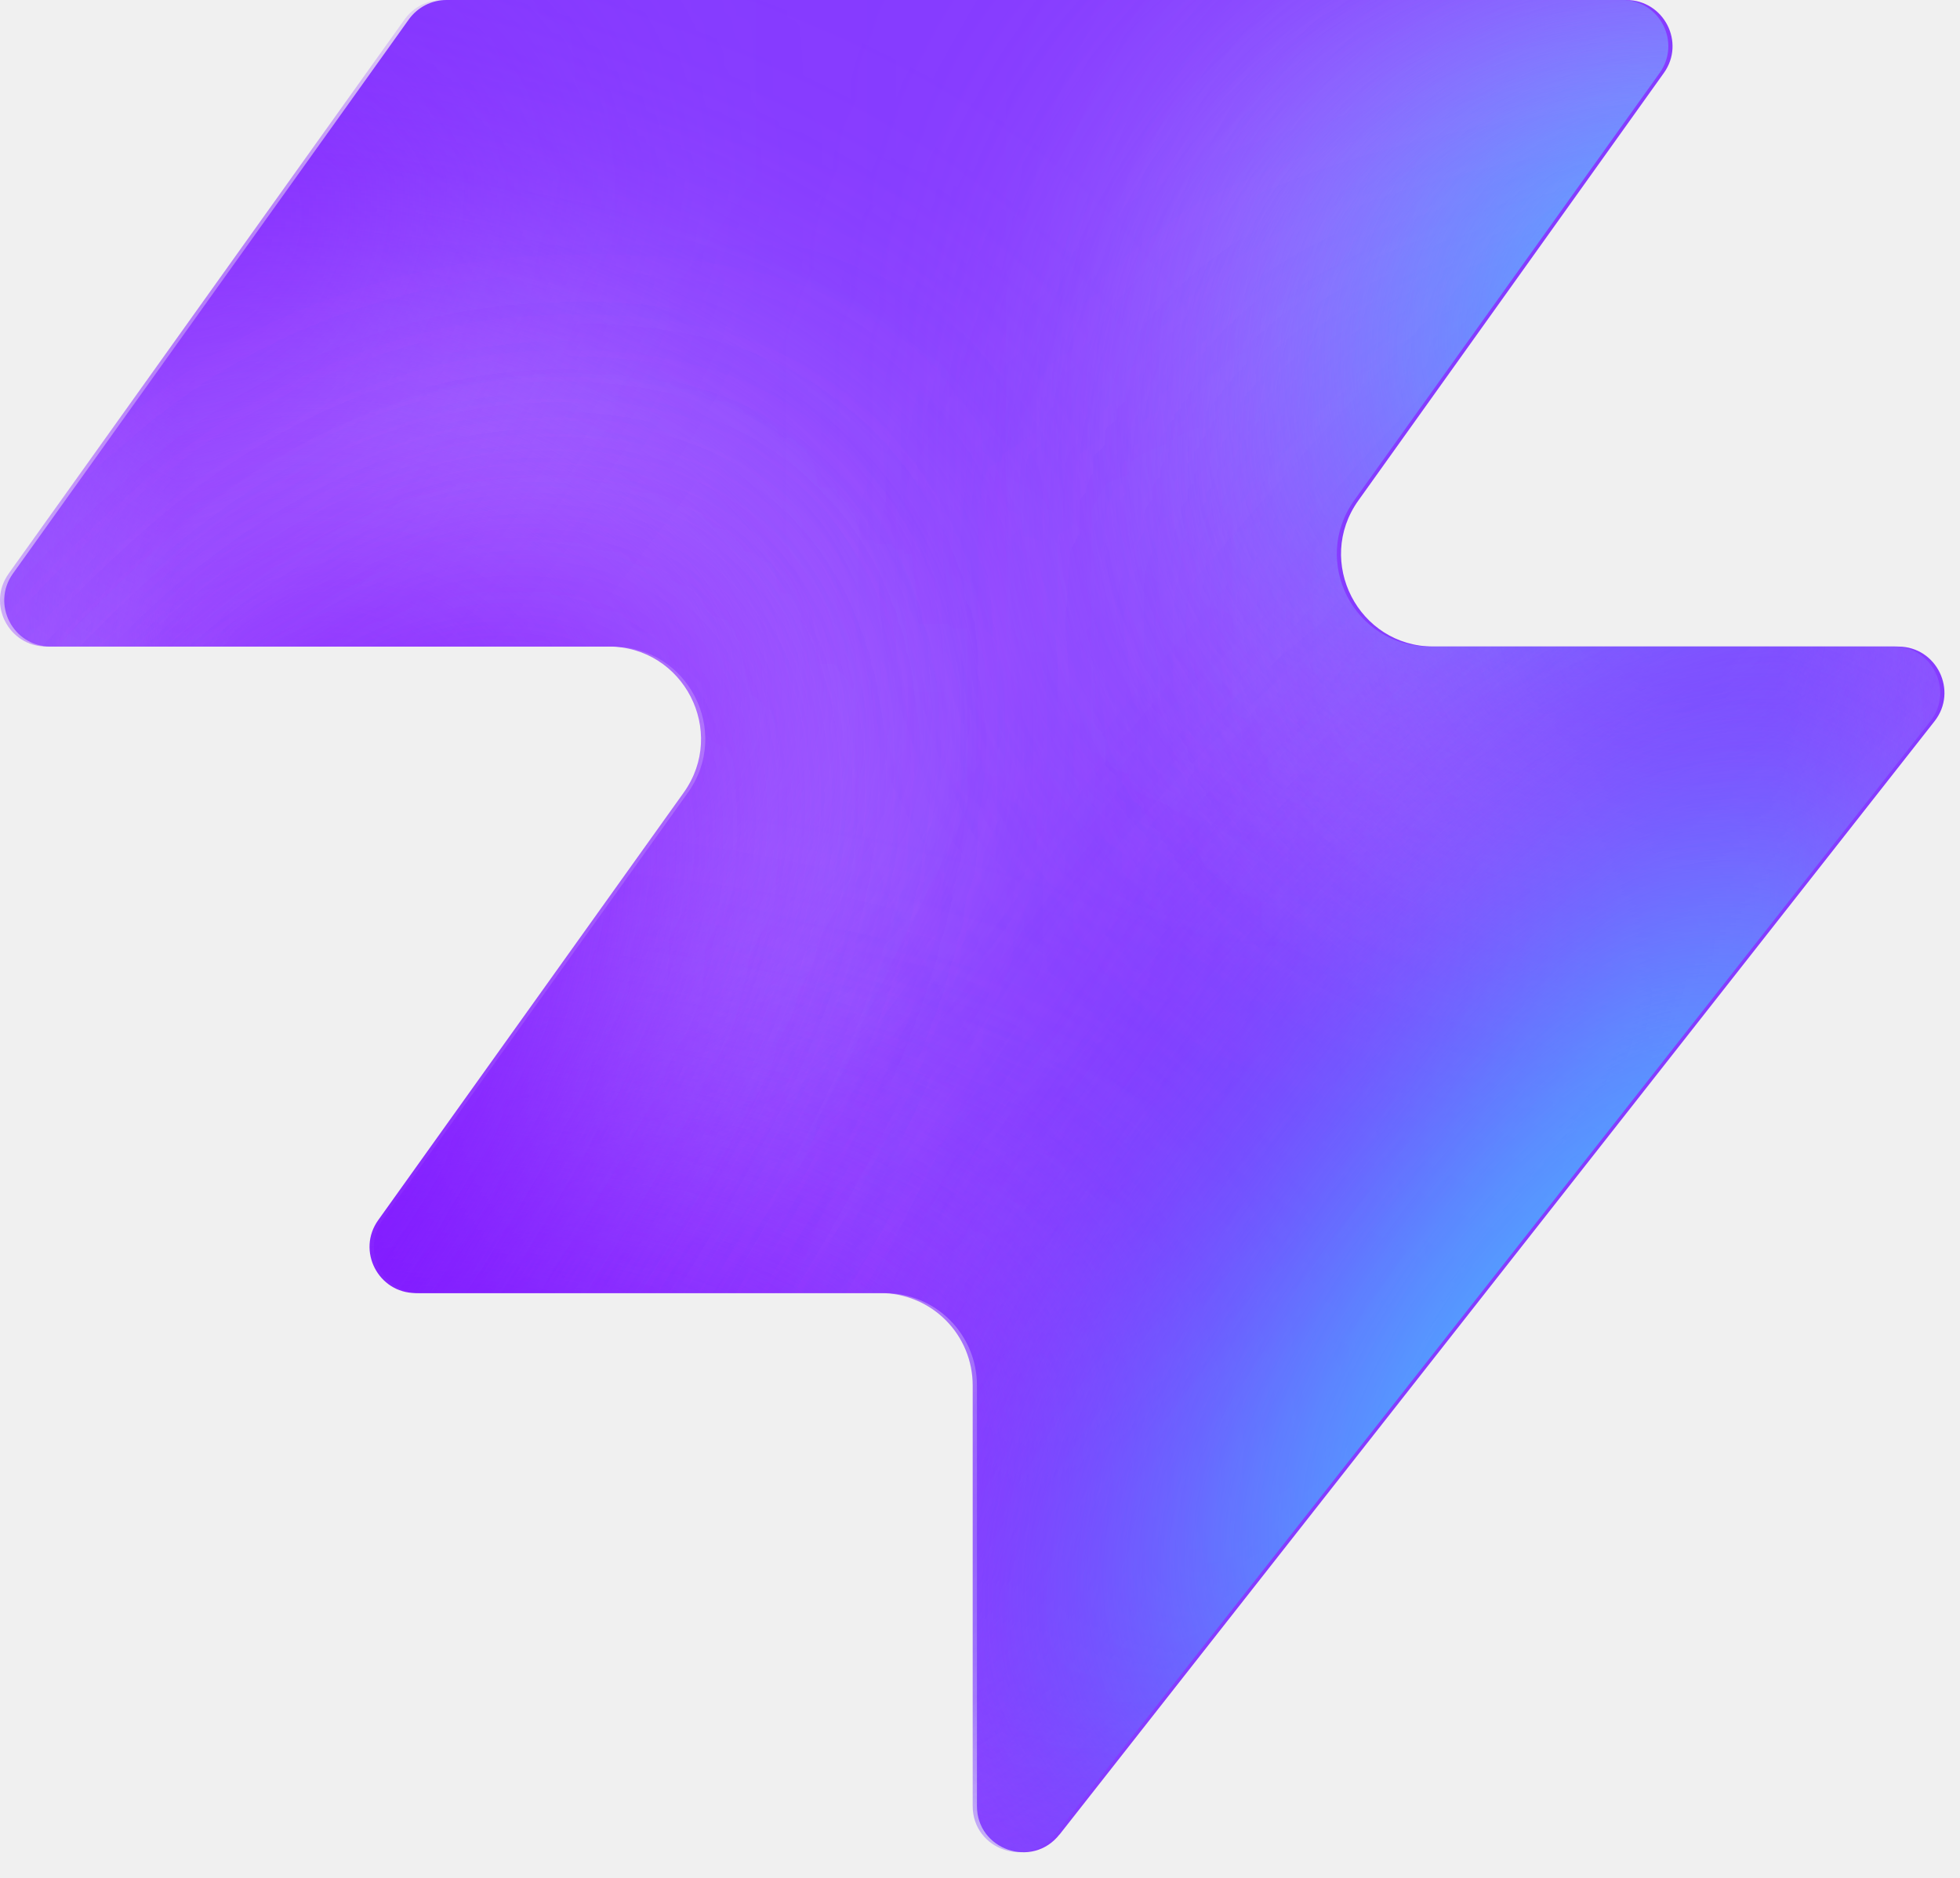
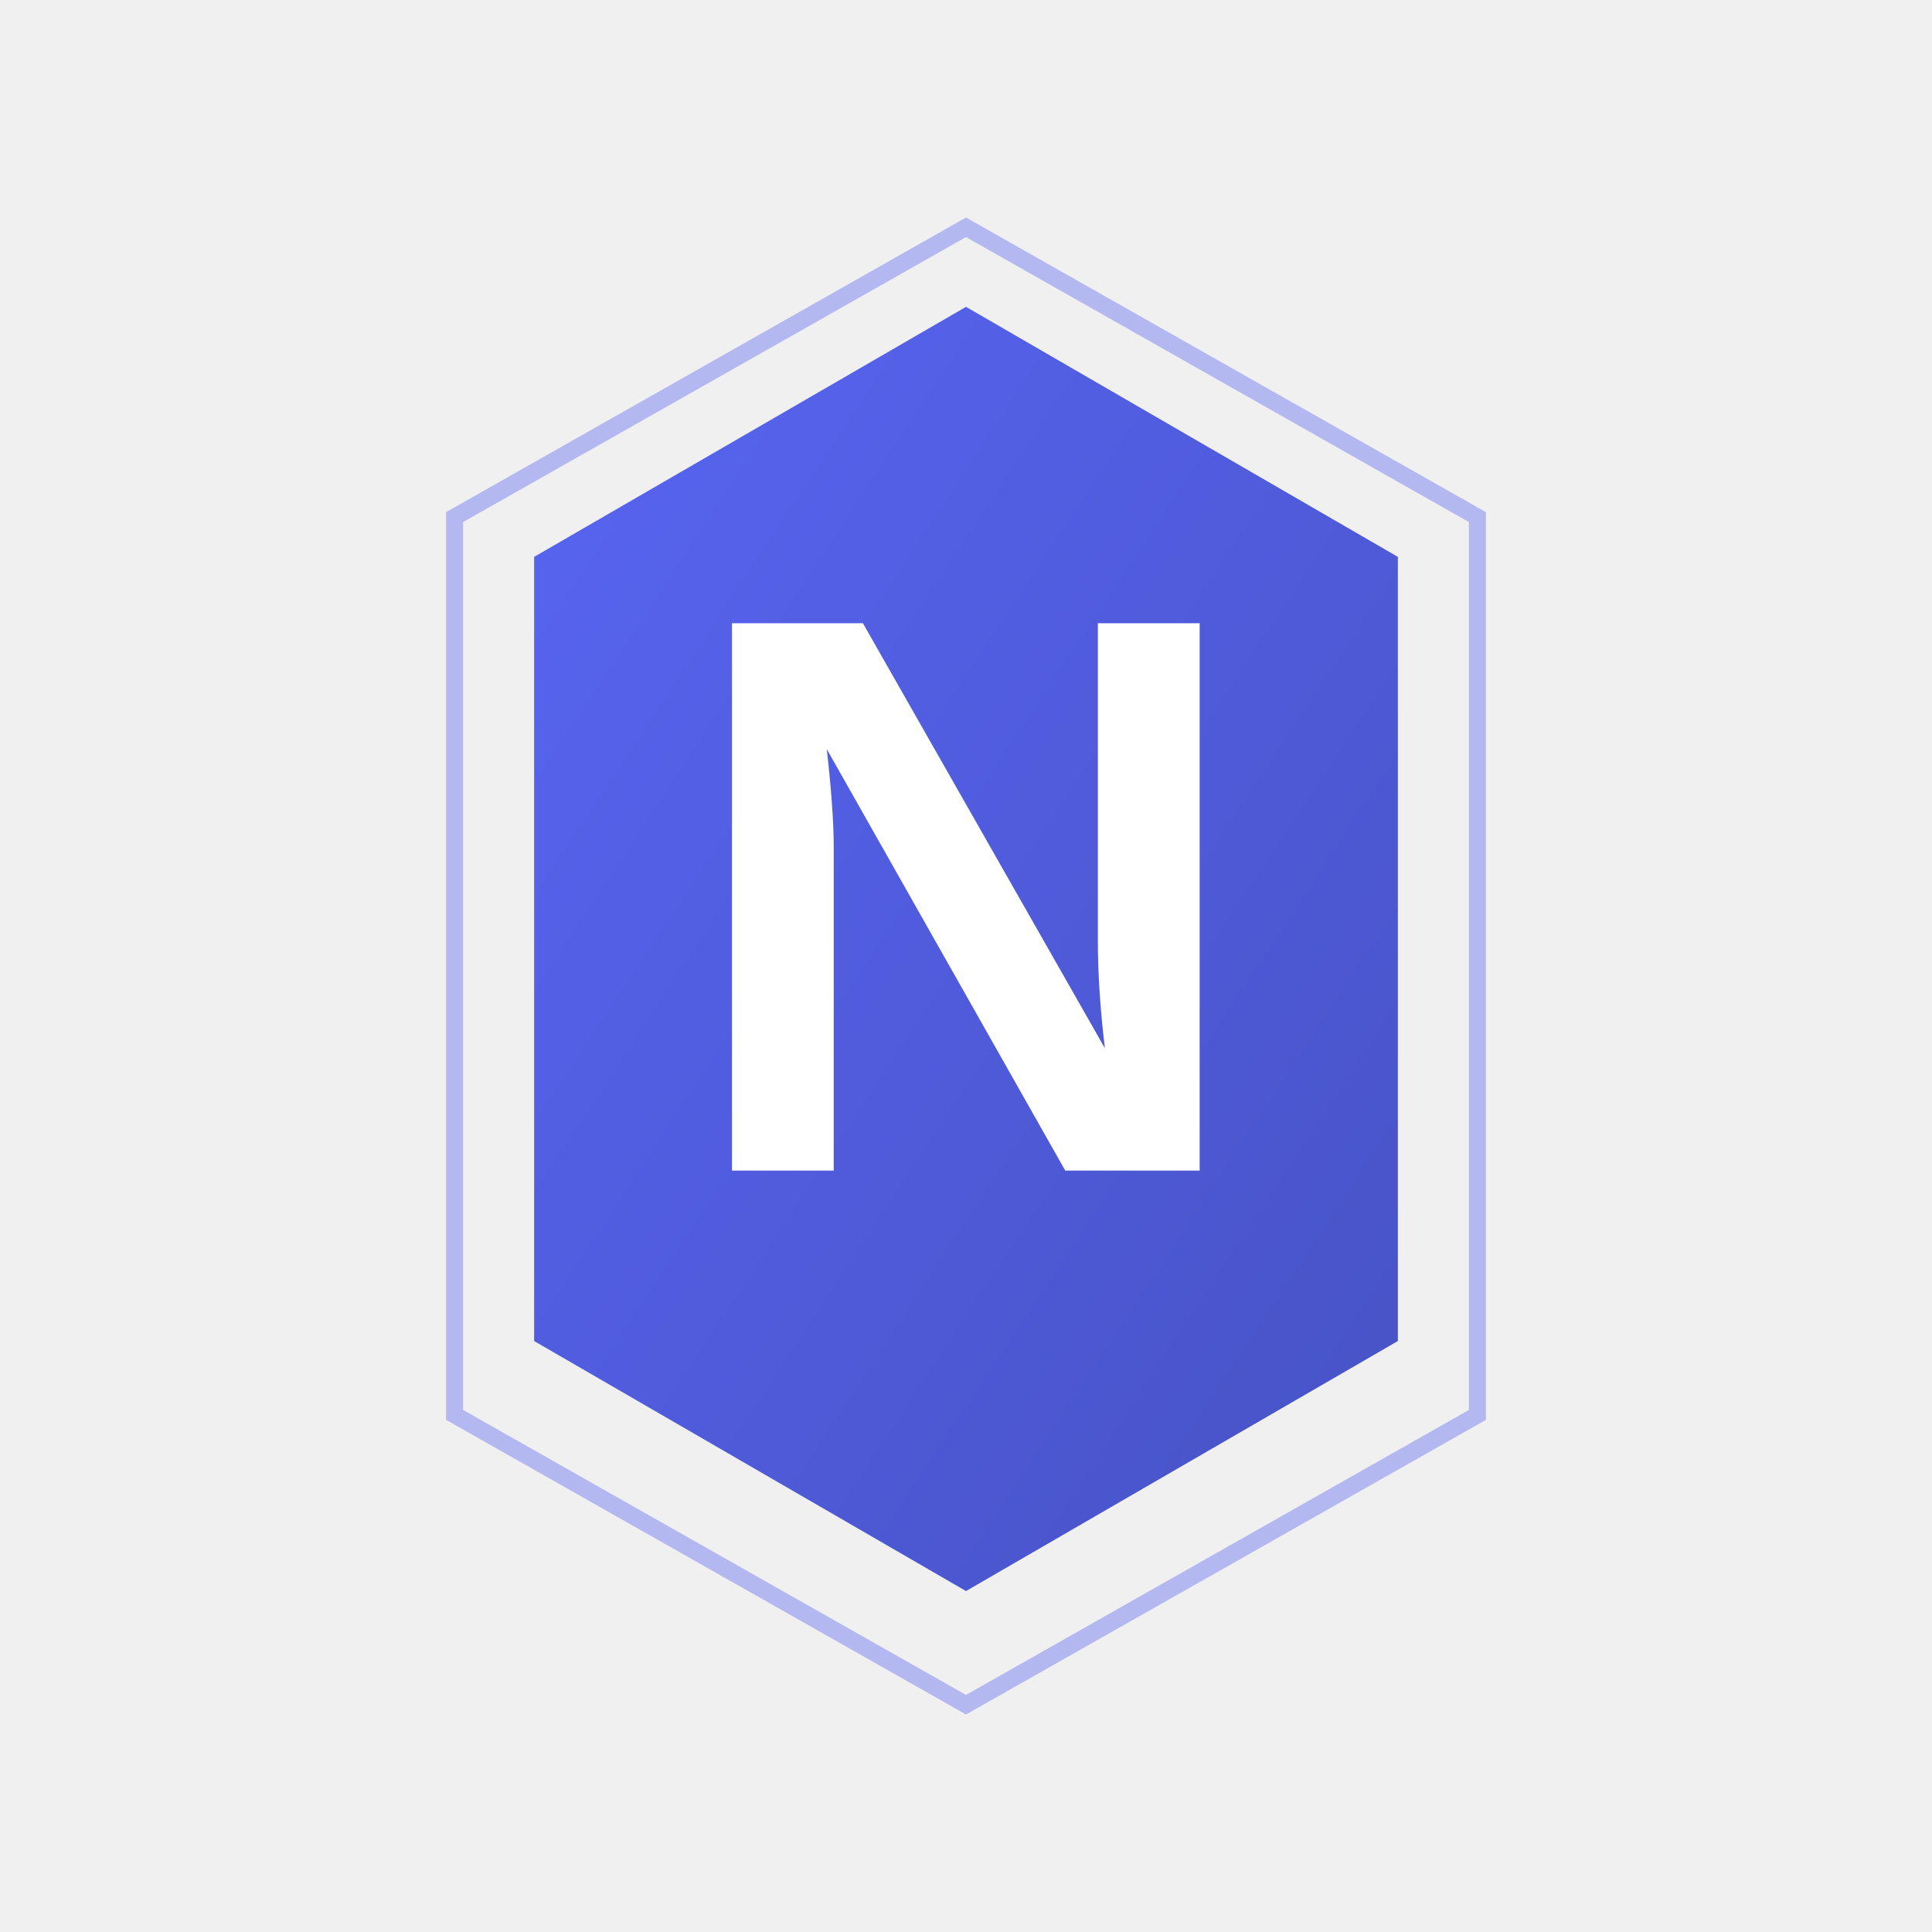
- <svg xmlns="http://www.w3.org/2000/svg" width="48" height="46" fill="none" viewBox="0 0 48 46">
-   <path fill="#863bff" d="M25.946 44.938c-.664.845-2.021.375-2.021-.698V33.937a2.26 2.26 0 0 0-2.262-2.262H10.287c-.92 0-1.456-1.04-.92-1.788l7.48-10.471c1.07-1.497 0-3.578-1.842-3.578H1.237c-.92 0-1.456-1.04-.92-1.788L10.013.474c.214-.297.556-.474.92-.474h28.894c.92 0 1.456 1.04.92 1.788l-7.48 10.471c-1.07 1.498 0 3.579 1.842 3.579h11.377c.943 0 1.473 1.088.89 1.83L25.947 44.94z" style="fill:#863bff;fill:color(display-p3 .525 .23 1);fill-opacity:1" />
-   <mask id="a" width="48" height="46" x="0" y="0" maskUnits="userSpaceOnUse" style="mask-type:alpha">
-     <path fill="#000" d="M25.842 44.938c-.664.844-2.021.375-2.021-.698V33.937a2.26 2.26 0 0 0-2.262-2.262H10.183c-.92 0-1.456-1.04-.92-1.788l7.48-10.471c1.07-1.498 0-3.579-1.842-3.579H1.133c-.92 0-1.456-1.04-.92-1.787L9.91.473c.214-.297.556-.474.92-.474h28.894c.92 0 1.456 1.04.92 1.788l-7.48 10.471c-1.07 1.498 0 3.578 1.842 3.578h11.377c.943 0 1.473 1.088.89 1.832L25.843 44.94z" style="fill:#000;fill-opacity:1" />
-   </mask>
-   <g mask="url(#a)">
-     <g filter="url(#b)">
-       <ellipse cx="5.508" cy="14.704" fill="#ede6ff" rx="5.508" ry="14.704" style="fill:#ede6ff;fill:color(display-p3 .927 .903 1);fill-opacity:1" transform="matrix(.00324 1 1 -.00324 -4.47 31.516)" />
-     </g>
-     <g filter="url(#c)">
-       <ellipse cx="10.399" cy="29.851" fill="#ede6ff" rx="10.399" ry="29.851" style="fill:#ede6ff;fill:color(display-p3 .927 .903 1);fill-opacity:1" transform="matrix(.00324 1 1 -.00324 -39.328 7.883)" />
-     </g>
-     <g filter="url(#d)">
-       <ellipse cx="5.508" cy="30.487" fill="#7e14ff" rx="5.508" ry="30.487" style="fill:#7e14ff;fill:color(display-p3 .492 .077 1);fill-opacity:1" transform="rotate(89.814 -25.913 -14.639)scale(1 -1)" />
-     </g>
-     <g filter="url(#e)">
-       <ellipse cx="5.508" cy="30.599" fill="#7e14ff" rx="5.508" ry="30.599" style="fill:#7e14ff;fill:color(display-p3 .492 .077 1);fill-opacity:1" transform="rotate(89.814 -32.644 -3.334)scale(1 -1)" />
-     </g>
-     <g filter="url(#f)">
-       <ellipse cx="5.508" cy="30.599" fill="#7e14ff" rx="5.508" ry="30.599" style="fill:#7e14ff;fill:color(display-p3 .492 .077 1);fill-opacity:1" transform="matrix(.00324 1 1 -.00324 -34.34 30.47)" />
-     </g>
-     <g filter="url(#g)">
-       <ellipse cx="14.072" cy="22.078" fill="#ede6ff" rx="14.072" ry="22.078" style="fill:#ede6ff;fill:color(display-p3 .927 .903 1);fill-opacity:1" transform="rotate(93.35 24.506 48.493)scale(-1 1)" />
-     </g>
-     <g filter="url(#h)">
-       <ellipse cx="3.47" cy="21.501" fill="#7e14ff" rx="3.47" ry="21.501" style="fill:#7e14ff;fill:color(display-p3 .492 .077 1);fill-opacity:1" transform="rotate(89.009 28.708 47.59)scale(-1 1)" />
-     </g>
-     <g filter="url(#i)">
-       <ellipse cx="3.47" cy="21.501" fill="#7e14ff" rx="3.47" ry="21.501" style="fill:#7e14ff;fill:color(display-p3 .492 .077 1);fill-opacity:1" transform="rotate(89.009 28.708 47.59)scale(-1 1)" />
-     </g>
-     <g filter="url(#j)">
-       <ellipse cx=".387" cy="8.972" fill="#7e14ff" rx="4.407" ry="29.108" style="fill:#7e14ff;fill:color(display-p3 .492 .077 1);fill-opacity:1" transform="rotate(39.51 .387 8.972)" />
-     </g>
-     <g filter="url(#k)">
-       <ellipse cx="47.523" cy="-6.092" fill="#7e14ff" rx="4.407" ry="29.108" style="fill:#7e14ff;fill:color(display-p3 .492 .077 1);fill-opacity:1" transform="rotate(37.892 47.523 -6.092)" />
-     </g>
-     <g filter="url(#l)">
-       <ellipse cx="41.412" cy="6.333" fill="#47bfff" rx="5.971" ry="9.665" style="fill:#47bfff;fill:color(display-p3 .28 .748 1);fill-opacity:1" transform="rotate(37.892 41.412 6.333)" />
-     </g>
-     <g filter="url(#m)">
-       <ellipse cx="-1.879" cy="38.332" fill="#7e14ff" rx="4.407" ry="29.108" style="fill:#7e14ff;fill:color(display-p3 .492 .077 1);fill-opacity:1" transform="rotate(37.892 -1.88 38.332)" />
-     </g>
-     <g filter="url(#n)">
-       <ellipse cx="-1.879" cy="38.332" fill="#7e14ff" rx="4.407" ry="29.108" style="fill:#7e14ff;fill:color(display-p3 .492 .077 1);fill-opacity:1" transform="rotate(37.892 -1.88 38.332)" />
-     </g>
-     <g filter="url(#o)">
-       <ellipse cx="35.651" cy="29.907" fill="#7e14ff" rx="4.407" ry="29.108" style="fill:#7e14ff;fill:color(display-p3 .492 .077 1);fill-opacity:1" transform="rotate(37.892 35.651 29.907)" />
-     </g>
-     <g filter="url(#p)">
-       <ellipse cx="38.418" cy="32.4" fill="#47bfff" rx="5.971" ry="15.297" style="fill:#47bfff;fill:color(display-p3 .28 .748 1);fill-opacity:1" transform="rotate(37.892 38.418 32.4)" />
-     </g>
-   </g>
+ <svg xmlns="http://www.w3.org/2000/svg" width="100%" viewBox="0 0 680 680" role="img" style="">
  <defs>
-     <filter id="b" width="60.045" height="41.654" x="-19.77" y="16.149" color-interpolation-filters="sRGB" filterUnits="userSpaceOnUse">
-       <feFlood flood-opacity="0" result="BackgroundImageFix" />
-       <feBlend in="SourceGraphic" in2="BackgroundImageFix" result="shape" />
-       <feGaussianBlur result="effect1_foregroundBlur_2002_17158" stdDeviation="7.659" />
-     </filter>
-     <filter id="c" width="90.34" height="51.437" x="-54.613" y="-7.533" color-interpolation-filters="sRGB" filterUnits="userSpaceOnUse">
-       <feFlood flood-opacity="0" result="BackgroundImageFix" />
-       <feBlend in="SourceGraphic" in2="BackgroundImageFix" result="shape" />
-       <feGaussianBlur result="effect1_foregroundBlur_2002_17158" stdDeviation="7.659" />
-     </filter>
-     <filter id="d" width="79.355" height="29.4" x="-49.64" y="2.03" color-interpolation-filters="sRGB" filterUnits="userSpaceOnUse">
-       <feFlood flood-opacity="0" result="BackgroundImageFix" />
-       <feBlend in="SourceGraphic" in2="BackgroundImageFix" result="shape" />
-       <feGaussianBlur result="effect1_foregroundBlur_2002_17158" stdDeviation="4.596" />
-     </filter>
-     <filter id="e" width="79.579" height="29.4" x="-45.045" y="20.029" color-interpolation-filters="sRGB" filterUnits="userSpaceOnUse">
-       <feFlood flood-opacity="0" result="BackgroundImageFix" />
-       <feBlend in="SourceGraphic" in2="BackgroundImageFix" result="shape" />
-       <feGaussianBlur result="effect1_foregroundBlur_2002_17158" stdDeviation="4.596" />
-     </filter>
-     <filter id="f" width="79.579" height="29.4" x="-43.513" y="21.178" color-interpolation-filters="sRGB" filterUnits="userSpaceOnUse">
-       <feFlood flood-opacity="0" result="BackgroundImageFix" />
-       <feBlend in="SourceGraphic" in2="BackgroundImageFix" result="shape" />
-       <feGaussianBlur result="effect1_foregroundBlur_2002_17158" stdDeviation="4.596" />
-     </filter>
-     <filter id="g" width="74.749" height="58.852" x="15.756" y="-17.901" color-interpolation-filters="sRGB" filterUnits="userSpaceOnUse">
-       <feFlood flood-opacity="0" result="BackgroundImageFix" />
-       <feBlend in="SourceGraphic" in2="BackgroundImageFix" result="shape" />
-       <feGaussianBlur result="effect1_foregroundBlur_2002_17158" stdDeviation="7.659" />
-     </filter>
-     <filter id="h" width="61.377" height="25.362" x="23.548" y="2.284" color-interpolation-filters="sRGB" filterUnits="userSpaceOnUse">
-       <feFlood flood-opacity="0" result="BackgroundImageFix" />
-       <feBlend in="SourceGraphic" in2="BackgroundImageFix" result="shape" />
-       <feGaussianBlur result="effect1_foregroundBlur_2002_17158" stdDeviation="4.596" />
-     </filter>
-     <filter id="i" width="61.377" height="25.362" x="23.548" y="2.284" color-interpolation-filters="sRGB" filterUnits="userSpaceOnUse">
-       <feFlood flood-opacity="0" result="BackgroundImageFix" />
-       <feBlend in="SourceGraphic" in2="BackgroundImageFix" result="shape" />
-       <feGaussianBlur result="effect1_foregroundBlur_2002_17158" stdDeviation="4.596" />
-     </filter>
-     <filter id="j" width="56.045" height="63.649" x="-27.636" y="-22.853" color-interpolation-filters="sRGB" filterUnits="userSpaceOnUse">
-       <feFlood flood-opacity="0" result="BackgroundImageFix" />
-       <feBlend in="SourceGraphic" in2="BackgroundImageFix" result="shape" />
-       <feGaussianBlur result="effect1_foregroundBlur_2002_17158" stdDeviation="4.596" />
-     </filter>
-     <filter id="k" width="54.814" height="64.646" x="20.116" y="-38.415" color-interpolation-filters="sRGB" filterUnits="userSpaceOnUse">
-       <feFlood flood-opacity="0" result="BackgroundImageFix" />
-       <feBlend in="SourceGraphic" in2="BackgroundImageFix" result="shape" />
-       <feGaussianBlur result="effect1_foregroundBlur_2002_17158" stdDeviation="4.596" />
-     </filter>
-     <filter id="l" width="33.541" height="35.313" x="24.641" y="-11.323" color-interpolation-filters="sRGB" filterUnits="userSpaceOnUse">
-       <feFlood flood-opacity="0" result="BackgroundImageFix" />
-       <feBlend in="SourceGraphic" in2="BackgroundImageFix" result="shape" />
-       <feGaussianBlur result="effect1_foregroundBlur_2002_17158" stdDeviation="4.596" />
-     </filter>
-     <filter id="m" width="54.814" height="64.646" x="-29.286" y="6.009" color-interpolation-filters="sRGB" filterUnits="userSpaceOnUse">
-       <feFlood flood-opacity="0" result="BackgroundImageFix" />
-       <feBlend in="SourceGraphic" in2="BackgroundImageFix" result="shape" />
-       <feGaussianBlur result="effect1_foregroundBlur_2002_17158" stdDeviation="4.596" />
-     </filter>
-     <filter id="n" width="54.814" height="64.646" x="-29.286" y="6.009" color-interpolation-filters="sRGB" filterUnits="userSpaceOnUse">
-       <feFlood flood-opacity="0" result="BackgroundImageFix" />
-       <feBlend in="SourceGraphic" in2="BackgroundImageFix" result="shape" />
-       <feGaussianBlur result="effect1_foregroundBlur_2002_17158" stdDeviation="4.596" />
-     </filter>
-     <filter id="o" width="54.814" height="64.646" x="8.244" y="-2.416" color-interpolation-filters="sRGB" filterUnits="userSpaceOnUse">
-       <feFlood flood-opacity="0" result="BackgroundImageFix" />
-       <feBlend in="SourceGraphic" in2="BackgroundImageFix" result="shape" />
-       <feGaussianBlur result="effect1_foregroundBlur_2002_17158" stdDeviation="4.596" />
-     </filter>
-     <filter id="p" width="39.409" height="43.623" x="18.713" y="10.588" color-interpolation-filters="sRGB" filterUnits="userSpaceOnUse">
-       <feFlood flood-opacity="0" result="BackgroundImageFix" />
-       <feBlend in="SourceGraphic" in2="BackgroundImageFix" result="shape" />
-       <feGaussianBlur result="effect1_foregroundBlur_2002_17158" stdDeviation="4.596" />
-     </filter>
+     <linearGradient id="shield2" x1="0%" y1="0%" x2="100%" y2="100%">
+       <stop offset="0%" style="stop-color:#5865F2" />
+       <stop offset="100%" style="stop-color:#4752C4" />
+     </linearGradient>
  </defs>
+   <polygon points="340,80 520,182 520,498 340,600 160,498 160,182" fill="none" stroke="#5865F2" stroke-width="6" opacity="0.4" style="fill:none;stroke:rgb(88, 101, 242);color:rgb(255, 255, 255);stroke-width:6px;stroke-linecap:butt;stroke-linejoin:miter;opacity:0.4;font-family:&quot;Anthropic Sans&quot;, -apple-system, BlinkMacSystemFont, &quot;Segoe UI&quot;, sans-serif;font-size:16px;font-weight:400;text-anchor:start;dominant-baseline:auto" />
+   <polygon points="340,108 492,196 492,472 340,560 188,472 188,196" fill="url(#shield2)" style="stroke:none;color:rgb(255, 255, 255);stroke-width:1px;stroke-linecap:butt;stroke-linejoin:miter;opacity:1;font-family:&quot;Anthropic Sans&quot;, -apple-system, BlinkMacSystemFont, &quot;Segoe UI&quot;, sans-serif;font-size:16px;font-weight:400;text-anchor:start;dominant-baseline:auto" />
+   <text x="340" y="412" text-anchor="middle" style="font-family: Arial, sans-serif; font-size: 280px; font-weight: 700; fill: white;;fill:rgb(255, 255, 255);stroke:none;color:rgb(255, 255, 255);stroke-width:1px;stroke-linecap:butt;stroke-linejoin:miter;opacity:1;font-family:Arial, sans-serif;font-size:280px;font-weight:700;text-anchor:middle;dominant-baseline:auto">
+     N
+   </text>
</svg>
